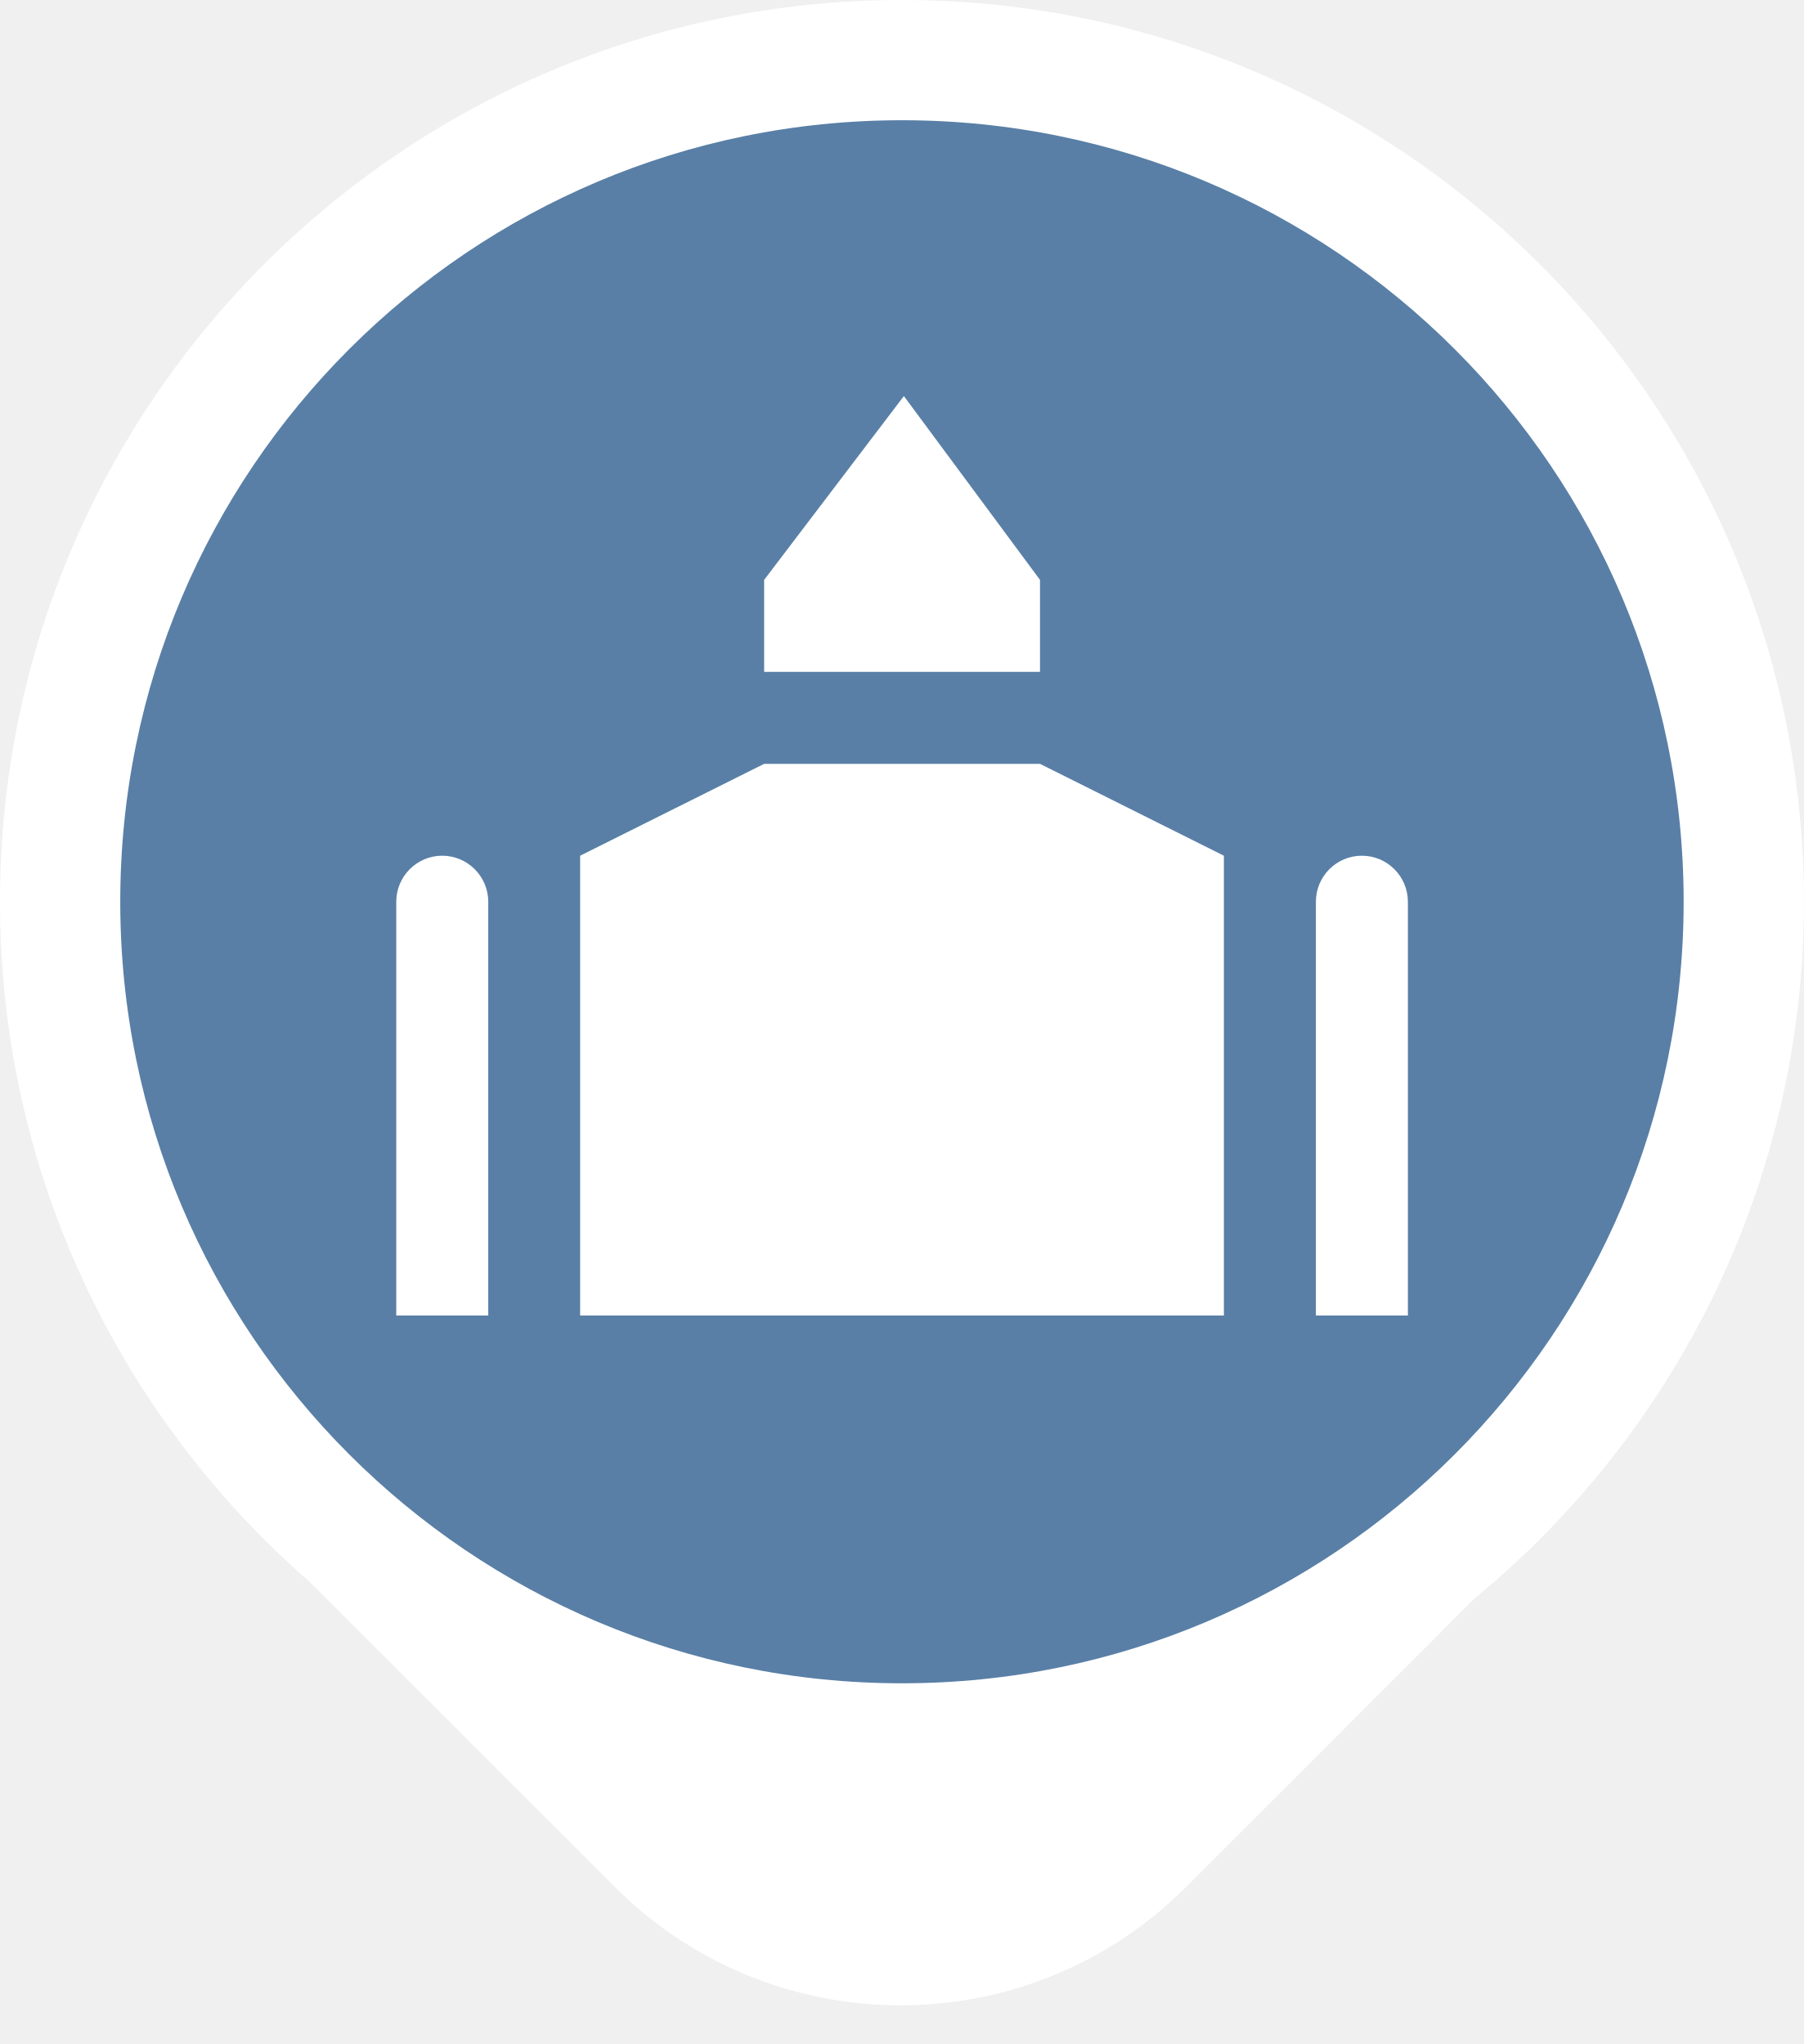
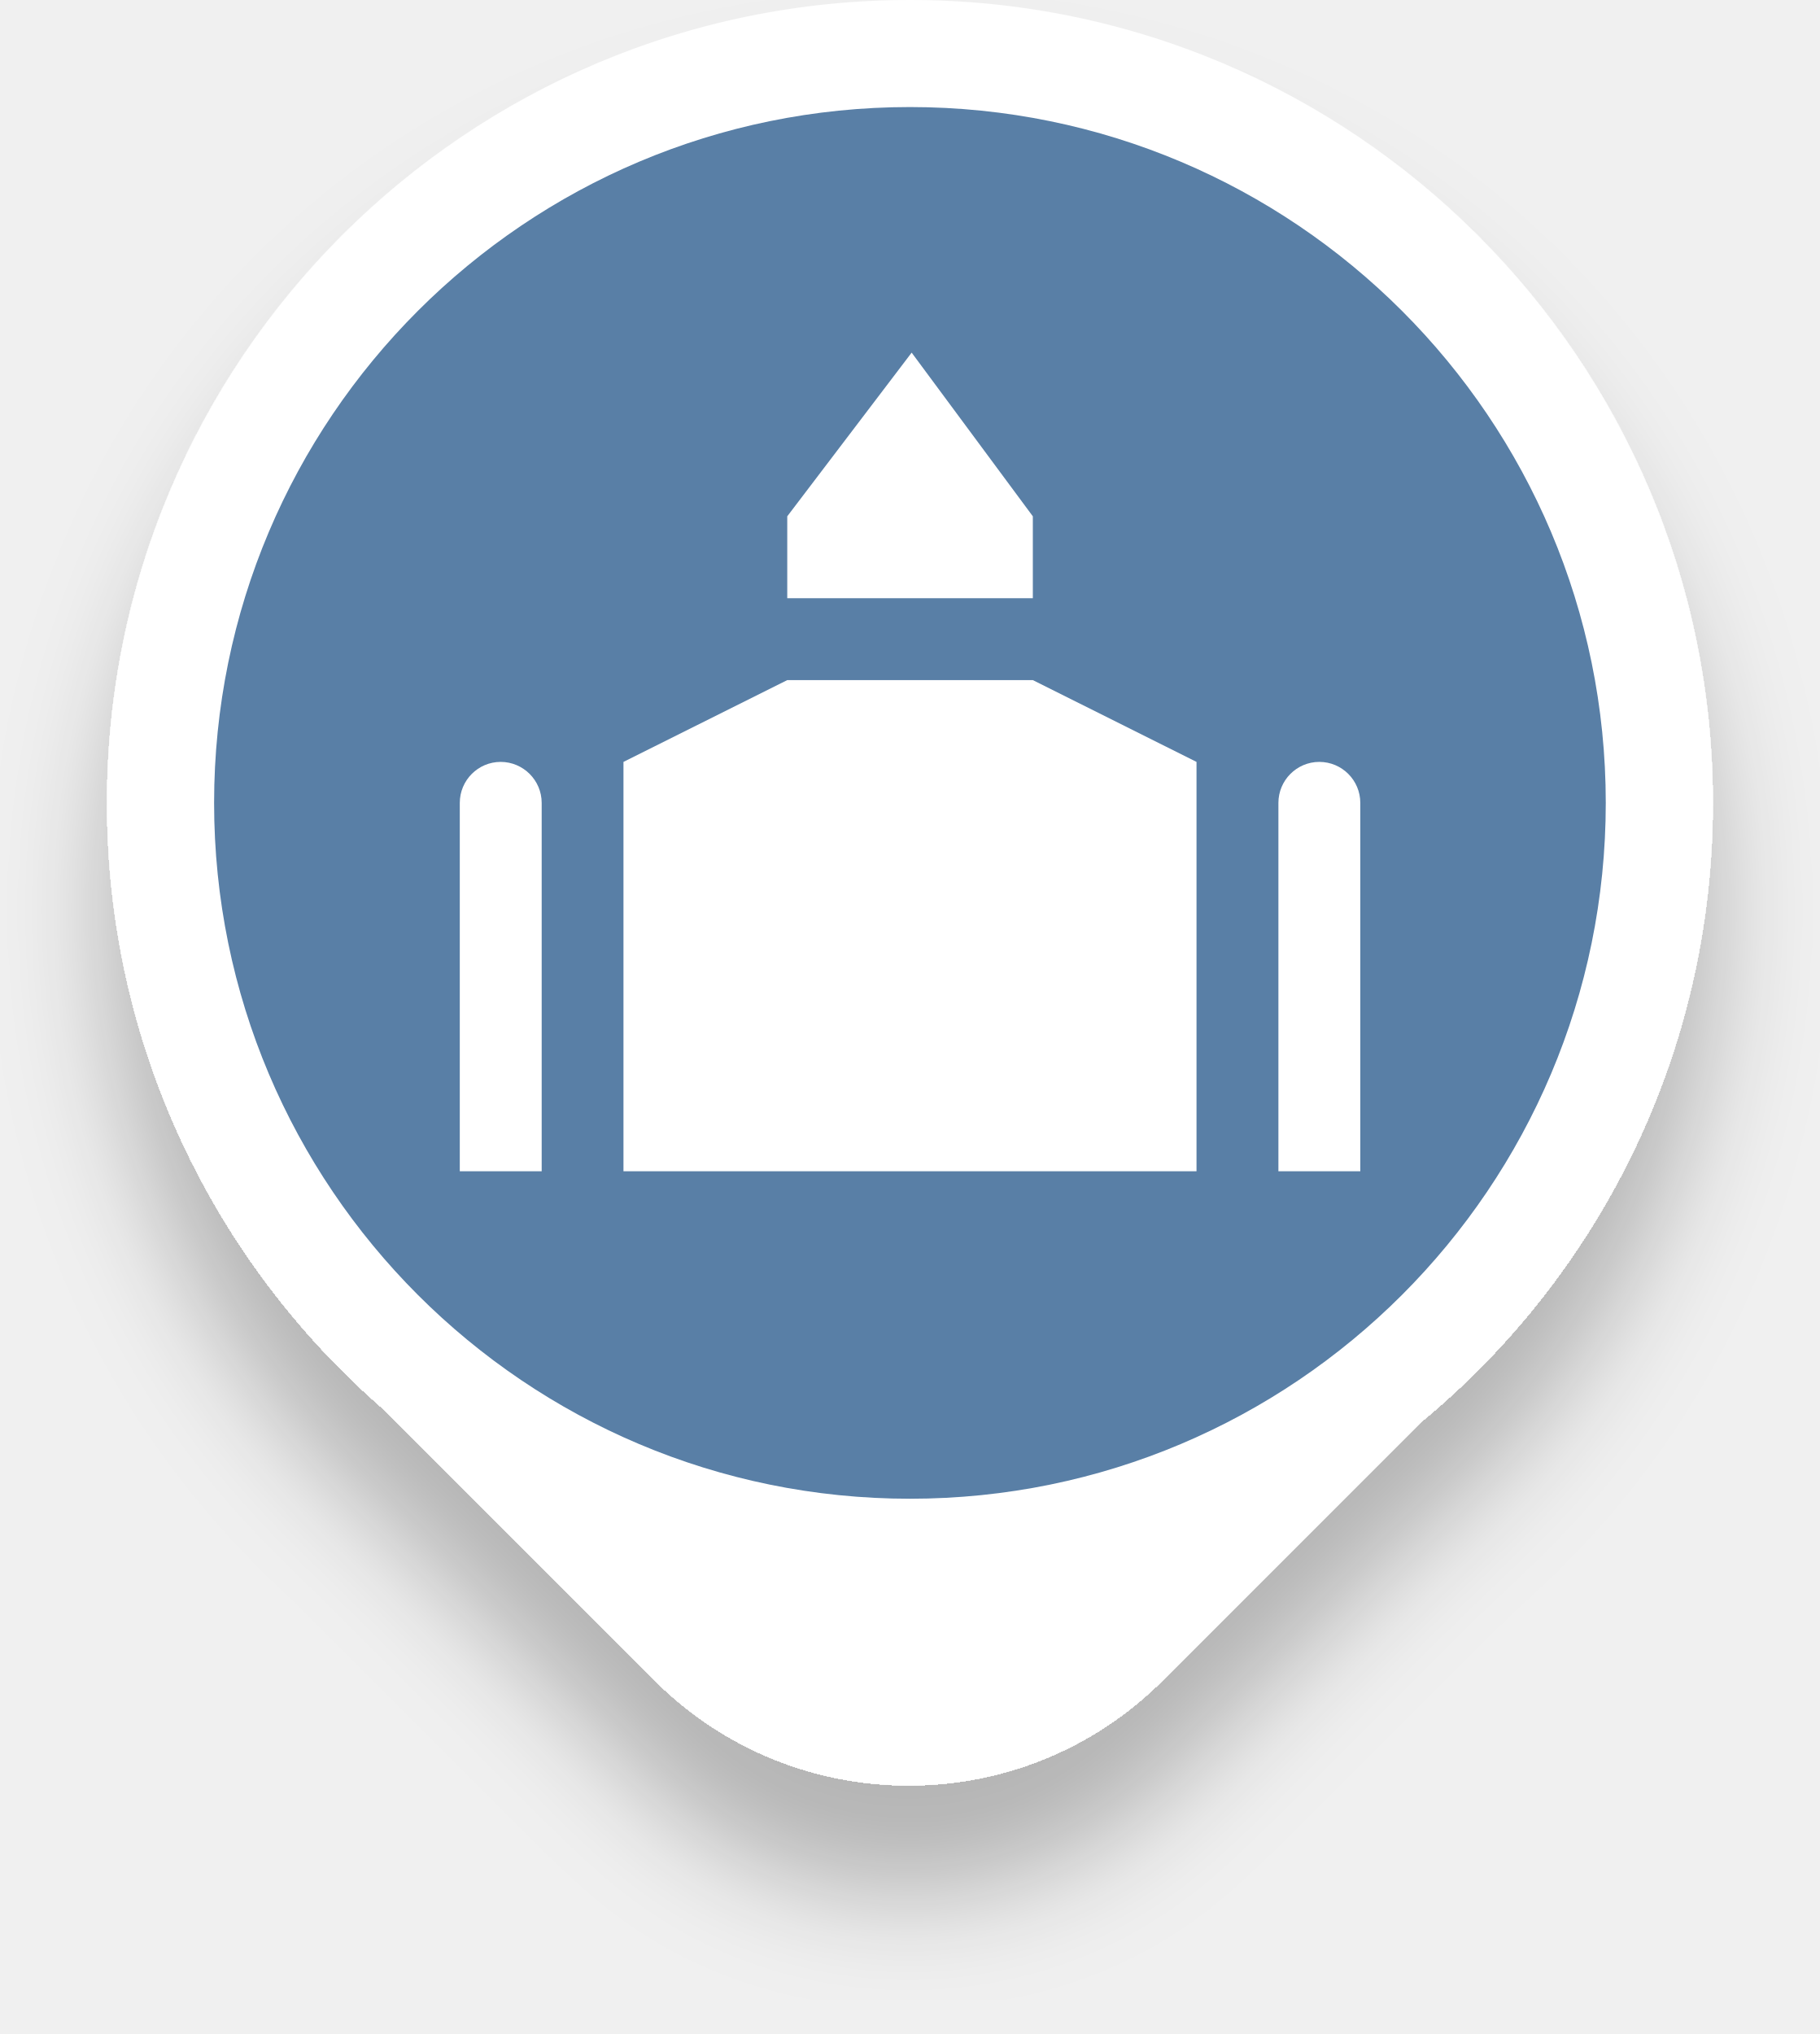
- <svg xmlns="http://www.w3.org/2000/svg" width="15" height="17" viewBox="0 0 15 17" fill="none">
-   <path d="M7.5 0C11.642 0 15 3.358 15 7.5C15 9.833 13.934 11.918 12.263 13.293L9.862 15.695C8.551 17.006 6.425 17.006 5.114 15.695L2.58 13.161C0.999 11.786 0 9.76 0 7.5C0 3.358 3.358 0 7.5 0Z" fill="white" />
-   <path d="M14 7.5C14 3.91 11.09 1 7.5 1C3.91 1 1 3.91 1 7.5C1 11.09 3.91 14 7.5 14C11.09 14 14 11.09 14 7.5Z" fill="#597FA6" />
-   <path d="M7.516 3.294L6.354 4.823V5.588H8.648V4.823L7.516 3.294ZM6.354 6.353L4.824 7.117V10.941H10.177V7.117L8.648 6.353H6.354ZM11.707 7.5V10.941H10.942V7.5C10.942 7.289 11.113 7.117 11.324 7.117C11.536 7.117 11.707 7.289 11.707 7.5ZM4.06 7.5V10.941H3.295V7.5C3.295 7.289 3.466 7.117 3.677 7.117C3.888 7.117 4.06 7.289 4.06 7.5Z" fill="white" />
+ <svg xmlns="http://www.w3.org/2000/svg" width="17" height="19" viewBox="0 0 17 19" fill="none">
+   <g filter="url(#filter0_d_28_1166)">
+     <path d="M8.5 0C12.642 0 16 3.358 16 7.5C16 9.833 14.934 11.918 13.263 13.293L10.862 15.695C9.551 17.006 7.425 17.006 6.114 15.695L3.58 13.161C1.999 11.786 1 9.76 1 7.5C1 3.358 4.358 0 8.5 0Z" fill="white" />
+   </g>
+   <path d="M15 7.5C15 3.91 12.09 1 8.5 1C4.91 1 2 3.91 2 7.5C2 11.09 4.91 14 8.5 14C12.09 14 15 11.09 15 7.5Z" fill="#597FA6" />
+   <path d="M8.516 3.294L7.354 4.823V5.588H9.648V4.823L8.516 3.294ZM7.354 6.353L5.824 7.117V10.941H11.177V7.117L9.648 6.353H7.354ZM12.707 7.5V10.941H11.942V7.5C11.942 7.289 12.113 7.117 12.324 7.117C12.536 7.117 12.707 7.289 12.707 7.5ZM5.06 7.5V10.941H4.295V7.5C4.295 7.289 4.466 7.117 4.677 7.117C4.888 7.117 5.06 7.289 5.06 7.5Z" fill="white" />
+   <defs>
+     <filter id="filter0_d_28_1166" x="0" y="0" width="17" height="18.678" filterUnits="userSpaceOnUse" color-interpolation-filters="sRGB">
+       <feFlood flood-opacity="0" result="BackgroundImageFix" />
+       <feColorMatrix in="SourceAlpha" type="matrix" values="0 0 0 0 0 0 0 0 0 0 0 0 0 0 0 0 0 0 127 0" result="hardAlpha" />
+       <feOffset dy="1" />
+       <feGaussianBlur stdDeviation="0.5" />
+       <feComposite in2="hardAlpha" operator="out" />
+       <feColorMatrix type="matrix" values="0 0 0 0 0 0 0 0 0 0 0 0 0 0 0 0 0 0 0.25 0" />
+       <feBlend mode="normal" in2="BackgroundImageFix" result="effect1_dropShadow_28_1166" />
+       <feBlend mode="normal" in="SourceGraphic" in2="effect1_dropShadow_28_1166" result="shape" />
+     </filter>
+   </defs>
</svg>
